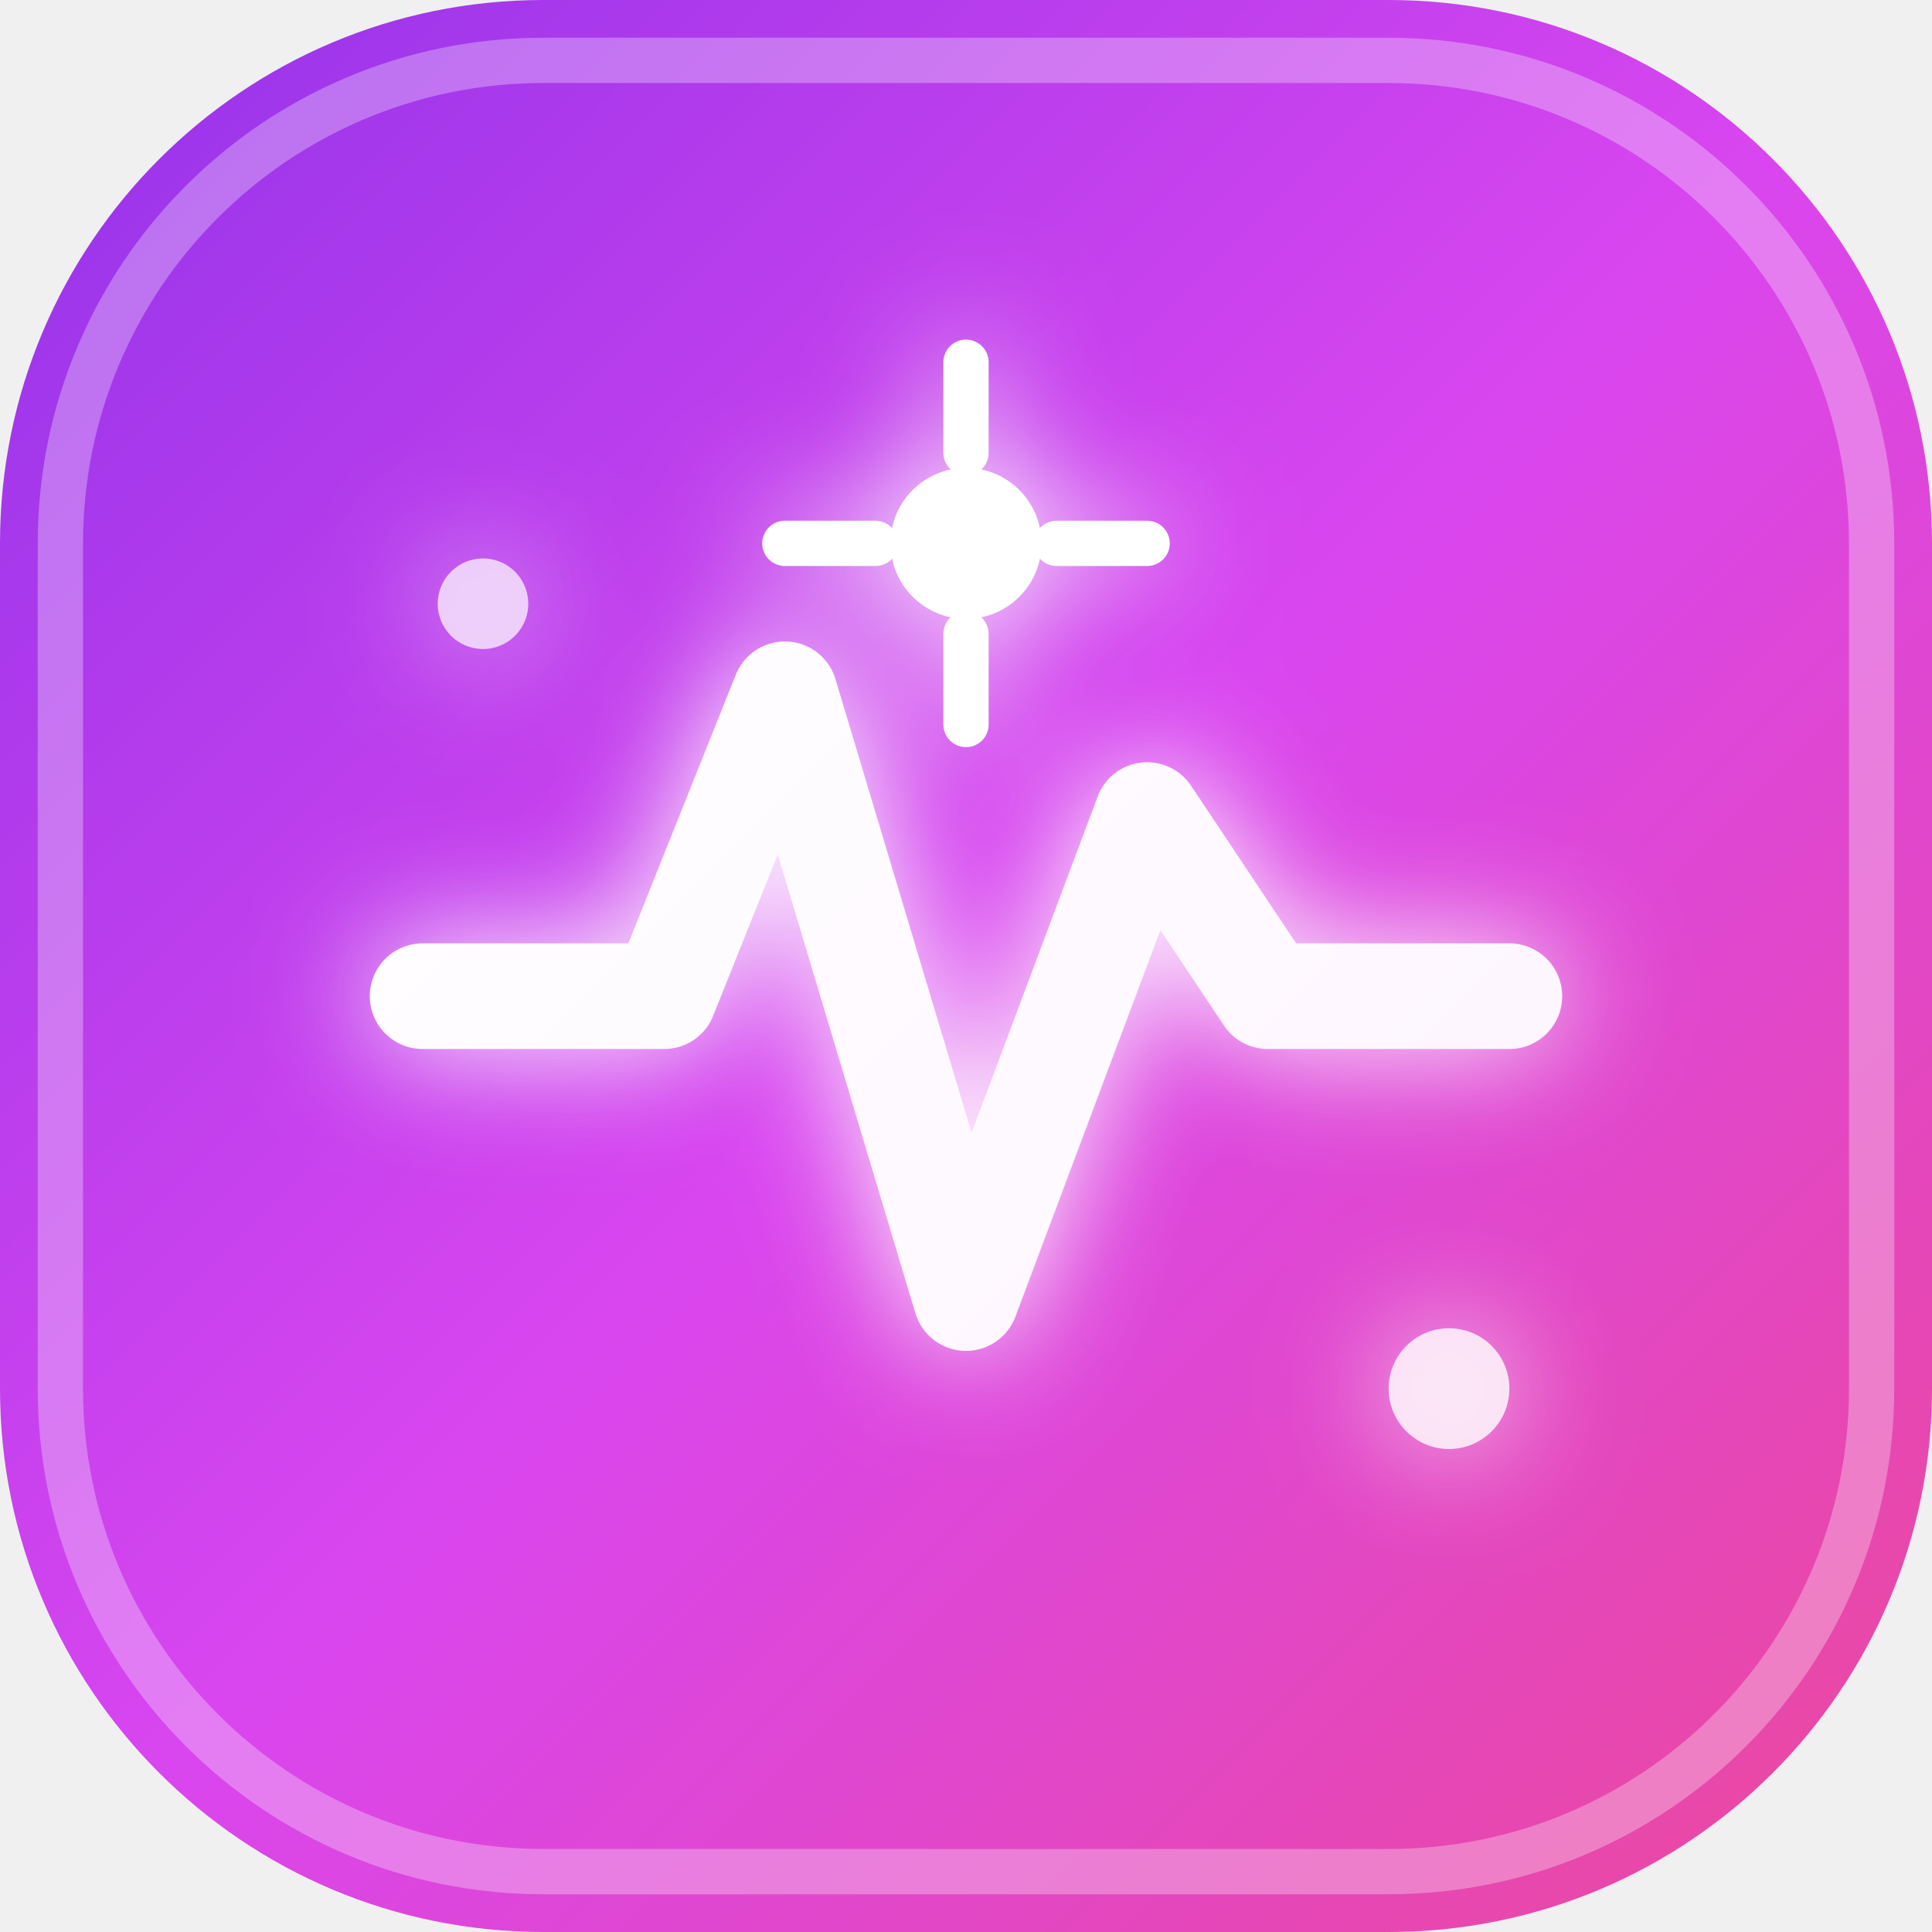
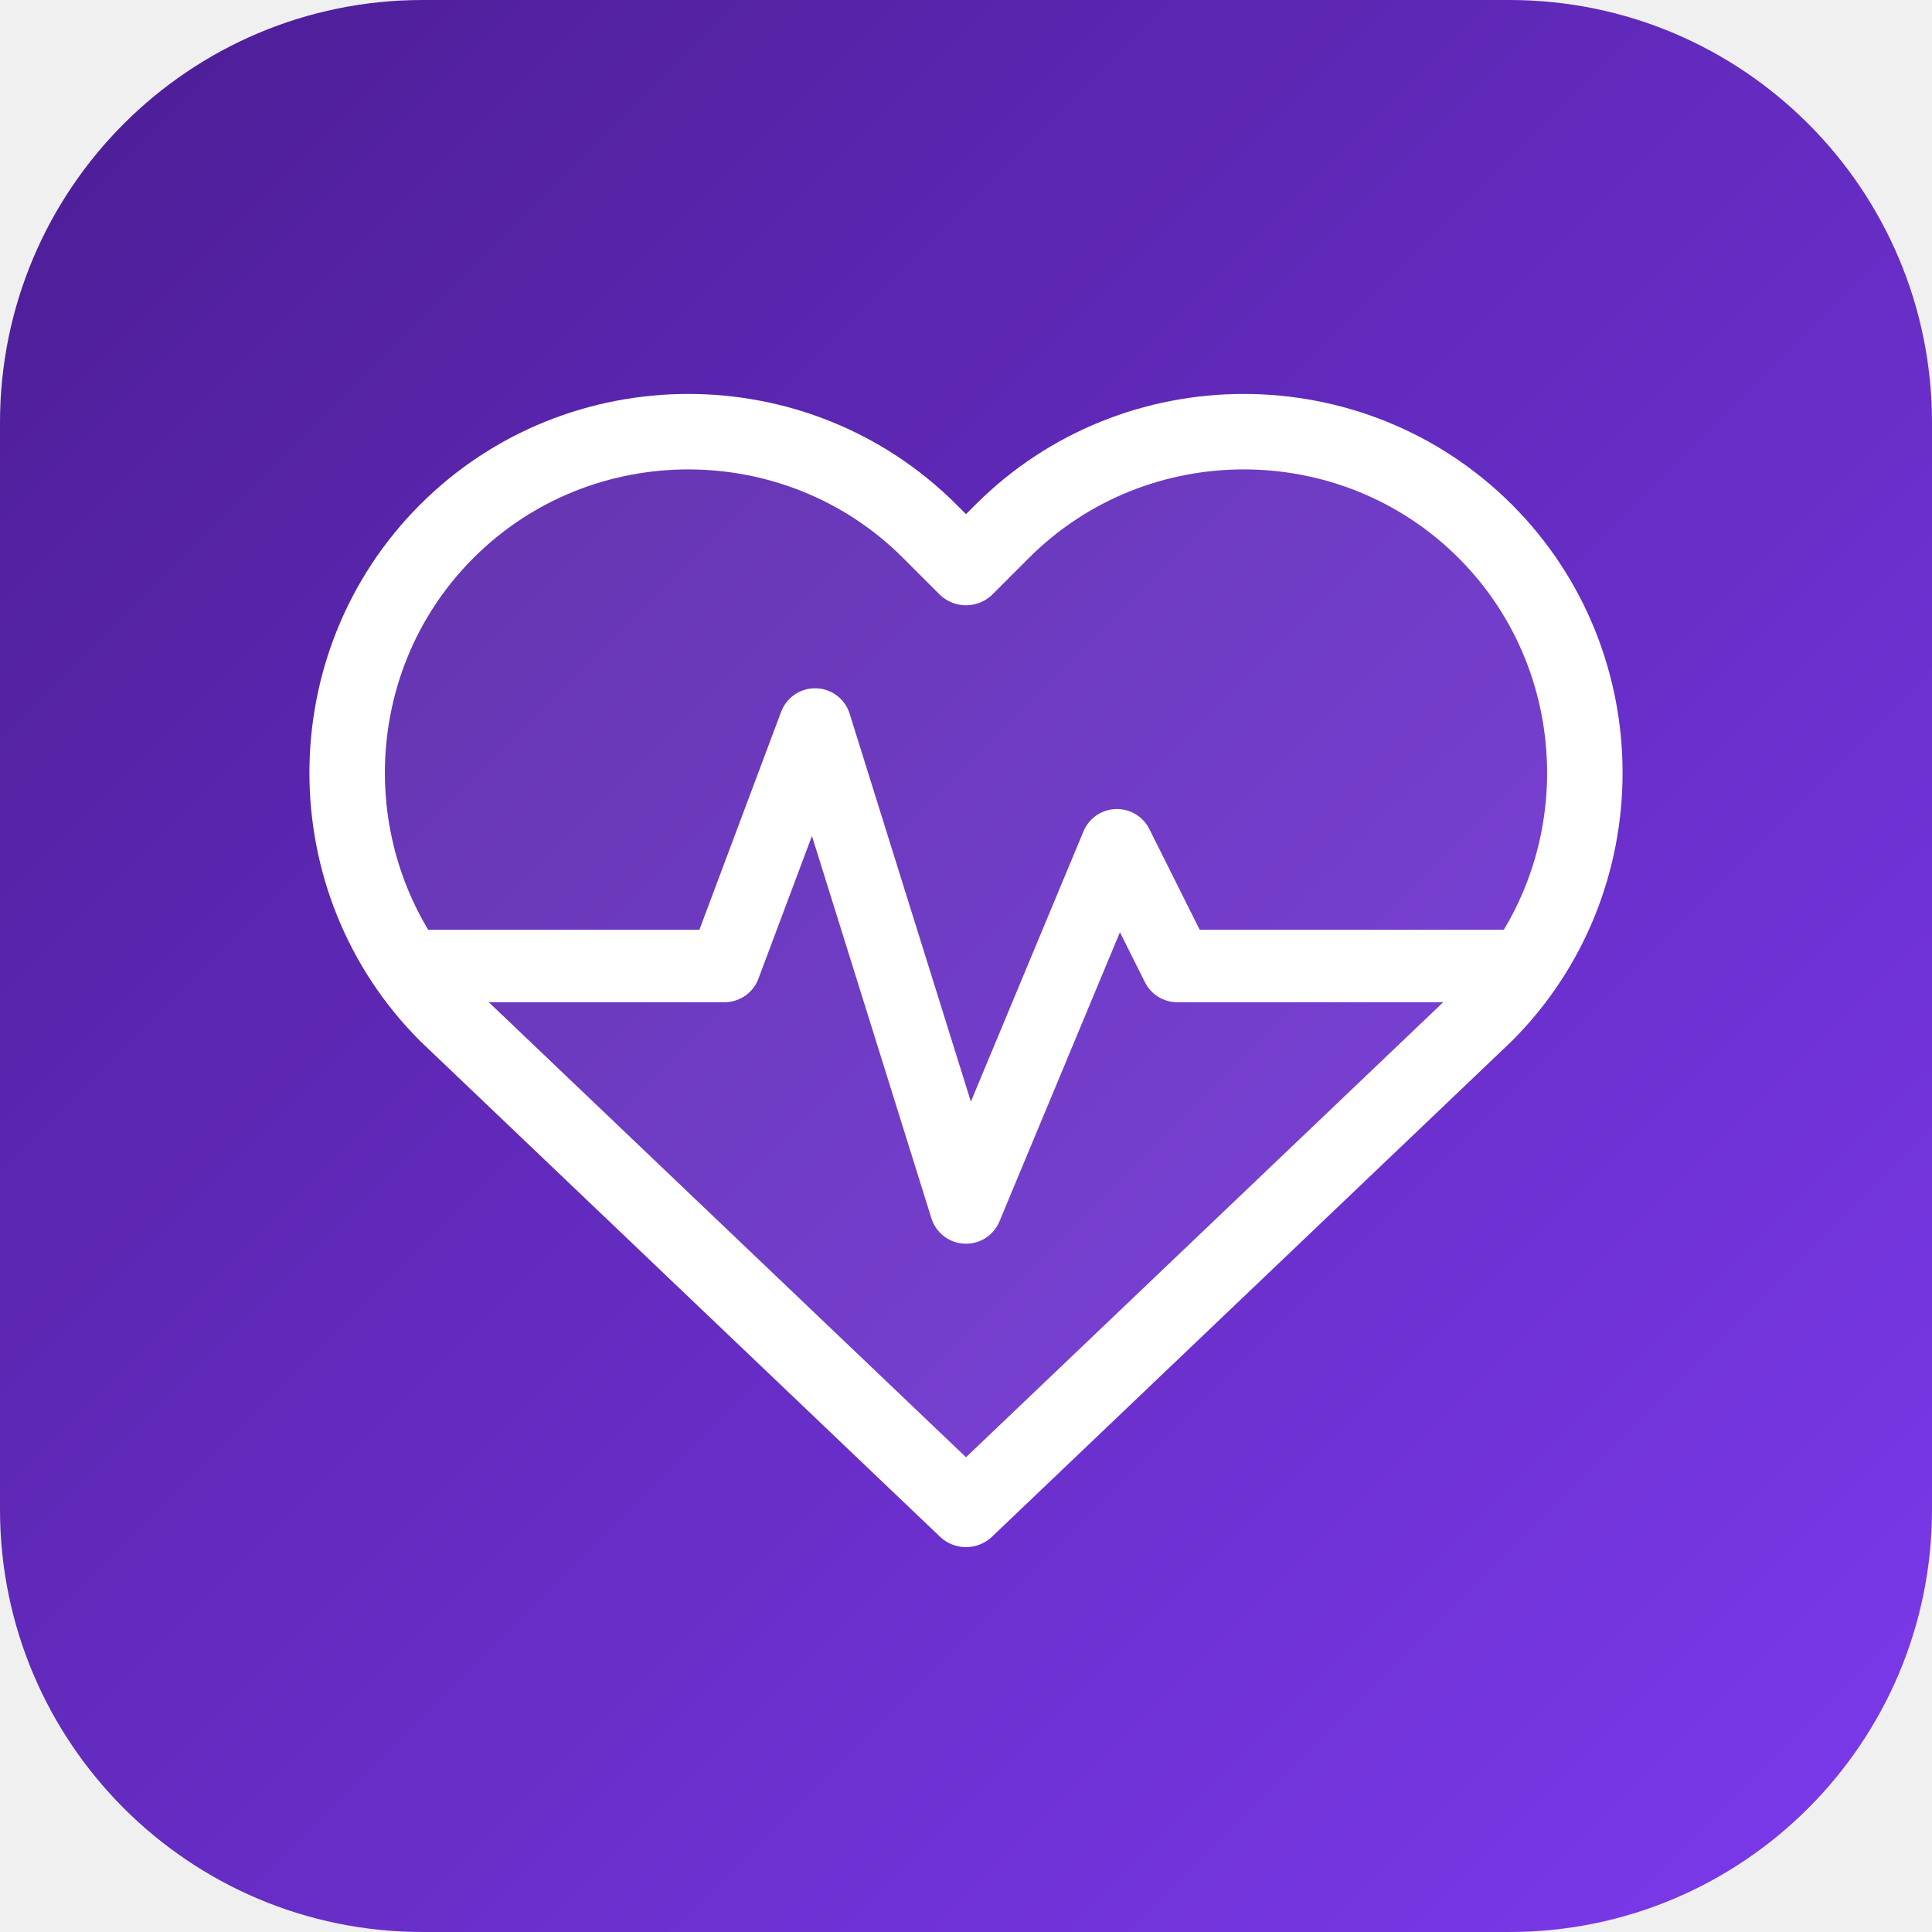
<svg xmlns="http://www.w3.org/2000/svg" width="64" height="64" viewBox="0 0 64 64" fill="none">
  <defs>
-     <linearGradient id="bgGrad" x1="0" y1="0" x2="64" y2="64" gradientUnits="userSpaceOnUse">
-       <stop offset="0%" stop-color="#9333ea" />
-       <stop offset="50%" stop-color="#d946ef" />
-       <stop offset="100%" stop-color="#ec4899" />
+     <linearGradient id="bg" x1="0" y1="0" x2="64" y2="64" gradientUnits="userSpaceOnUse">
+       <stop offset="0%" stop-color="#4c1d95" />
+       <stop offset="100%" stop-color="#7c3aed" />
    </linearGradient>
-     <linearGradient id="sparkGrad" x1="16" y1="16" x2="48" y2="48" gradientUnits="userSpaceOnUse">
-       <stop offset="0%" stop-color="#ffffff" />
-       <stop offset="100%" stop-color="#fdf4ff" />
-     </linearGradient>
-     <filter id="glow" x="-20%" y="-20%" width="140%" height="140%">
-       <feGaussianBlur stdDeviation="2" result="blur" />
-       <feComposite in="SourceGraphic" in2="blur" operator="over" />
-     </filter>
  </defs>
-   <rect width="64" height="64" rx="18" fill="url(#bgGrad)" />
-   <rect x="2" y="2" width="60" height="60" rx="16" stroke="rgba(255,255,255,0.3)" stroke-width="1.5" fill="none" />
-   <g filter="url(#glow)">
-     <path d="M14 33H22L26 23L32 43L38 27L42 33H50" stroke="url(#sparkGrad)" stroke-width="3.5" stroke-linecap="round" stroke-linejoin="round" />
-     <circle cx="32" cy="18" r="2.5" fill="#ffffff" />
-     <path d="M32 12V15M32 21V24M26 18H29M35 18H38" stroke="#ffffff" stroke-width="1.5" stroke-linecap="round" />
-     <circle cx="48" cy="46" r="2" fill="rgba(255,255,255,0.8)" />
-     <circle cx="16" cy="20" r="1.5" fill="rgba(255,255,255,0.7)" />
-   </g>
+   <rect width="64" height="64" rx="14" fill="url(#bg)" />
+   <path d="M32 50L14.8 33.6C10.4 29.2 10.4 22 14.8 17.6C19.2 13.2 26.4 13.2 30.8 17.6L32 18.8L33.2 17.6C37.6 13.2 44.8 13.2 49.2 17.6C53.6 22 53.6 29.2 49.2 33.6L32 50Z" stroke="white" stroke-width="2.5" stroke-linejoin="round" fill="rgba(255,255,255,0.08)" />
+   <path d="M14 32H24L27 24L32 40L37 28L39 32H50" stroke="white" stroke-width="2.4" stroke-linecap="round" stroke-linejoin="round" />
</svg>
